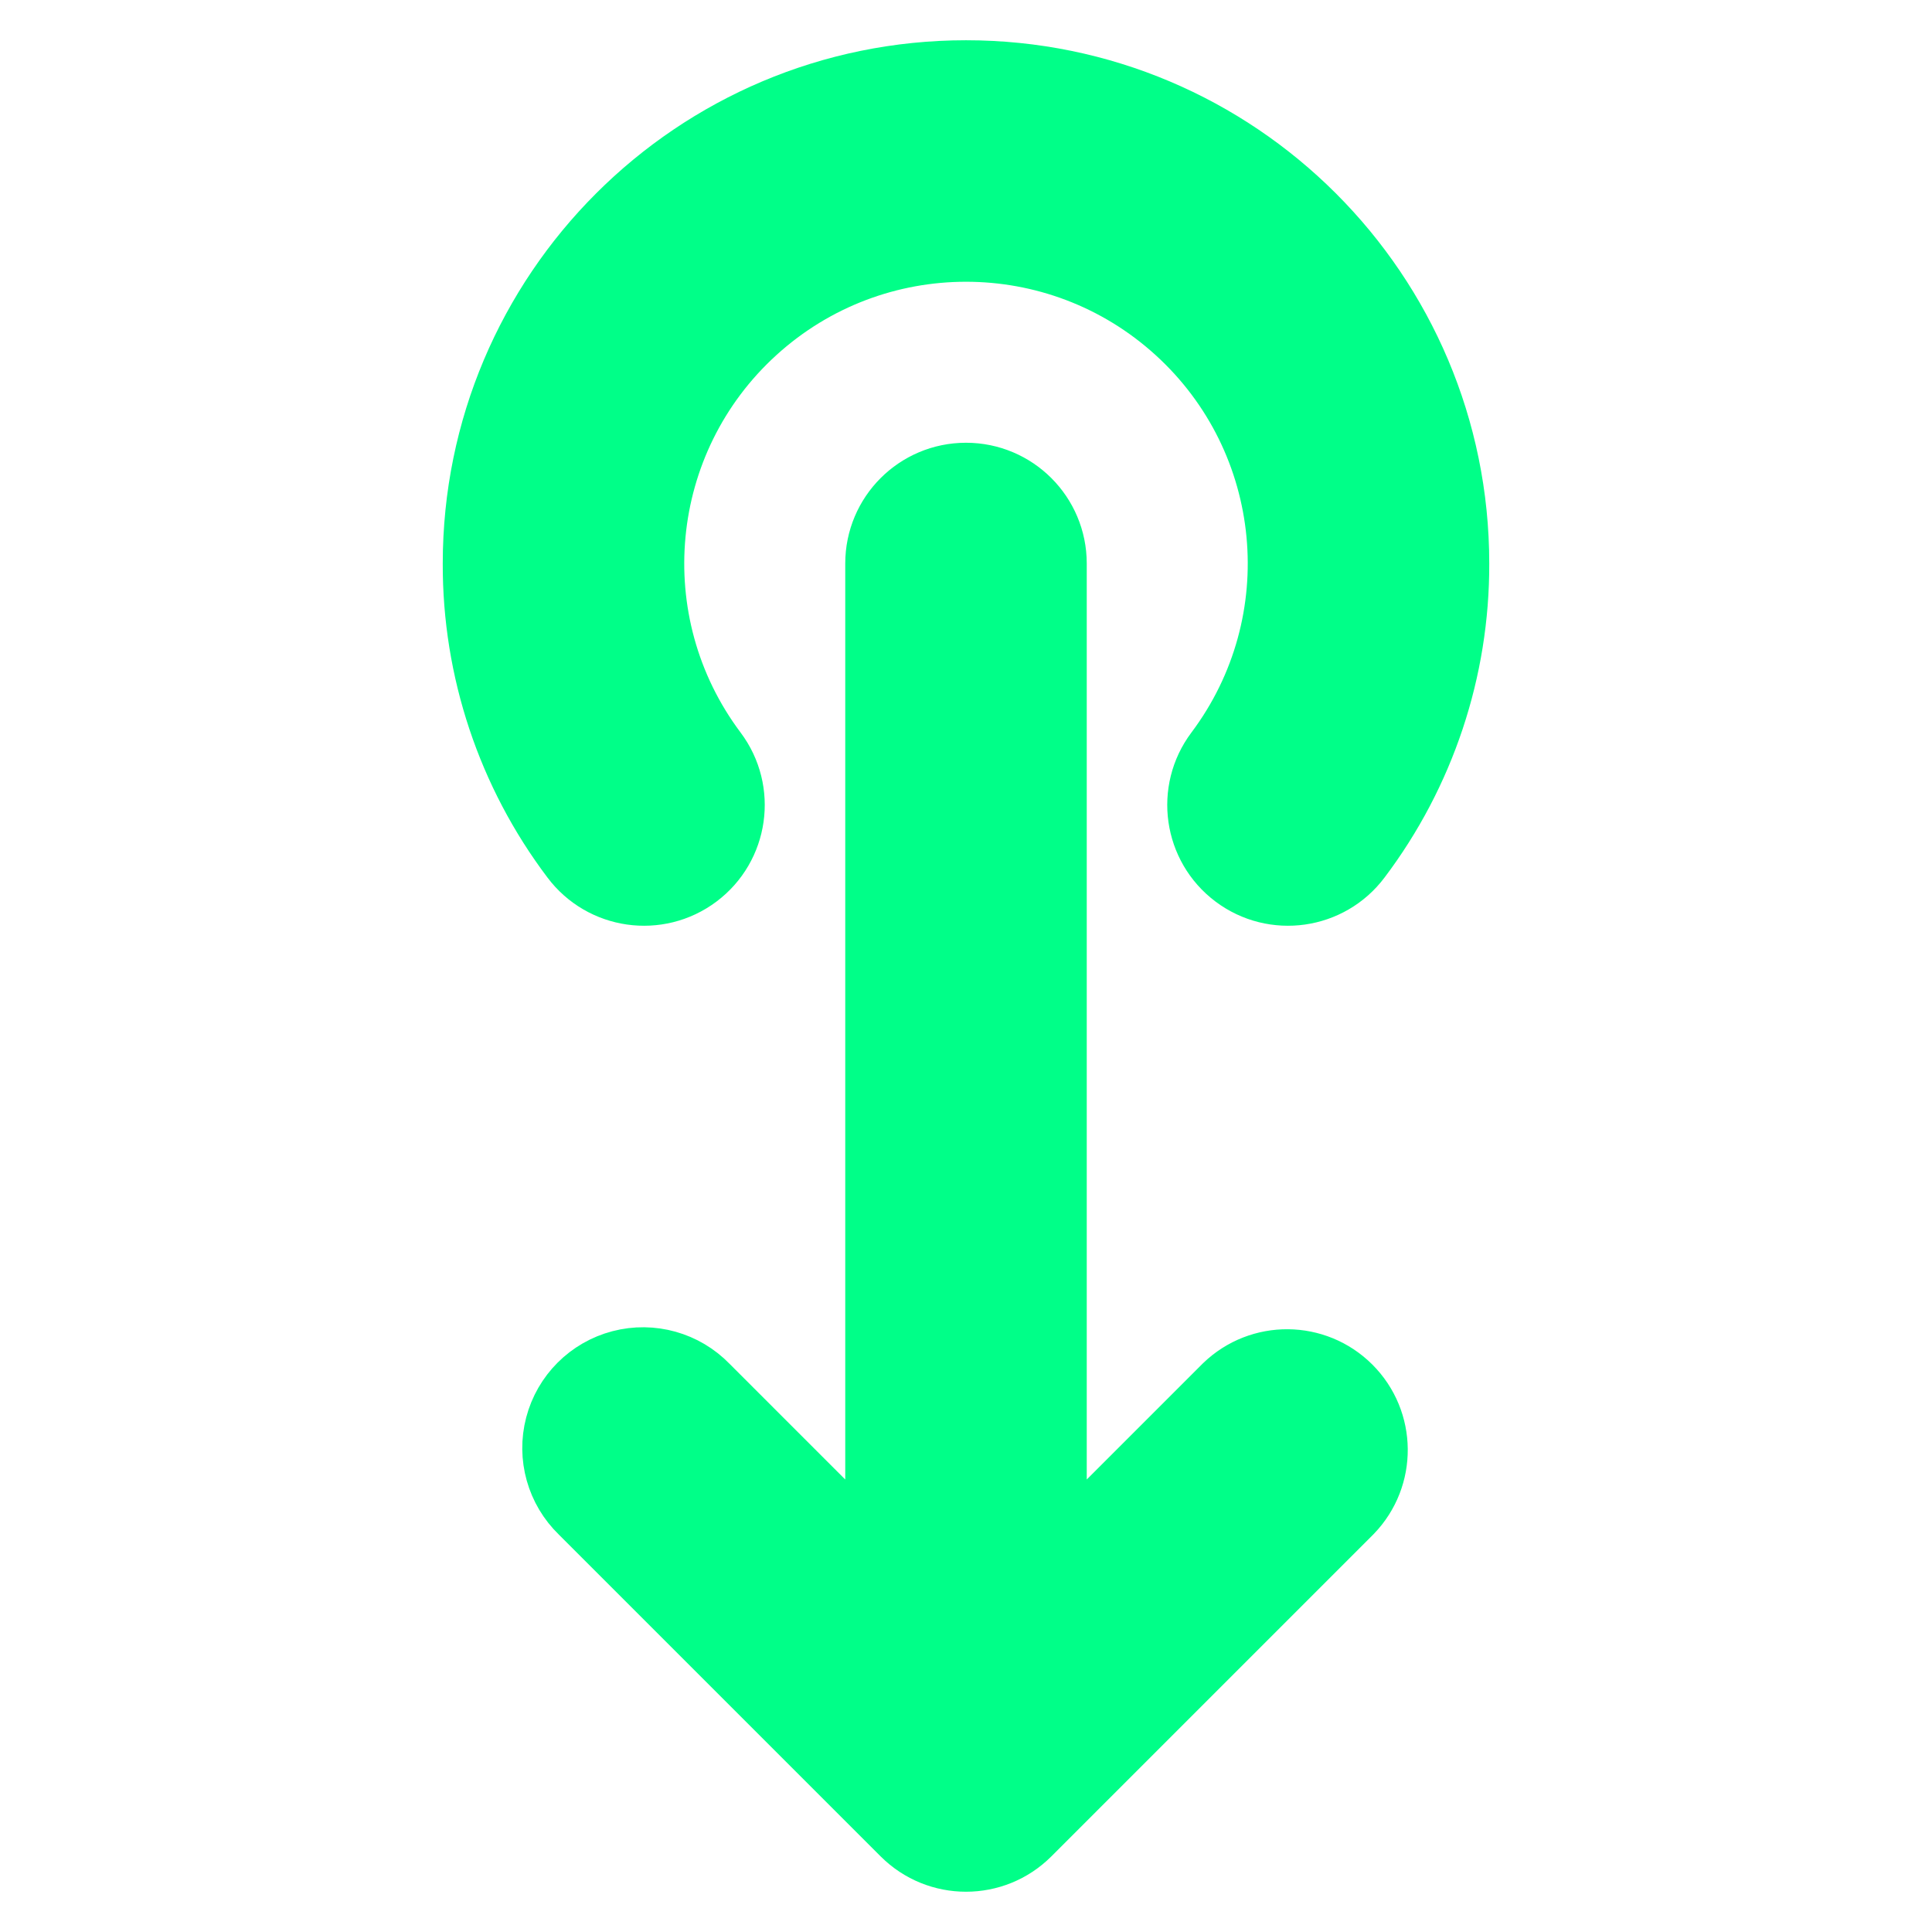
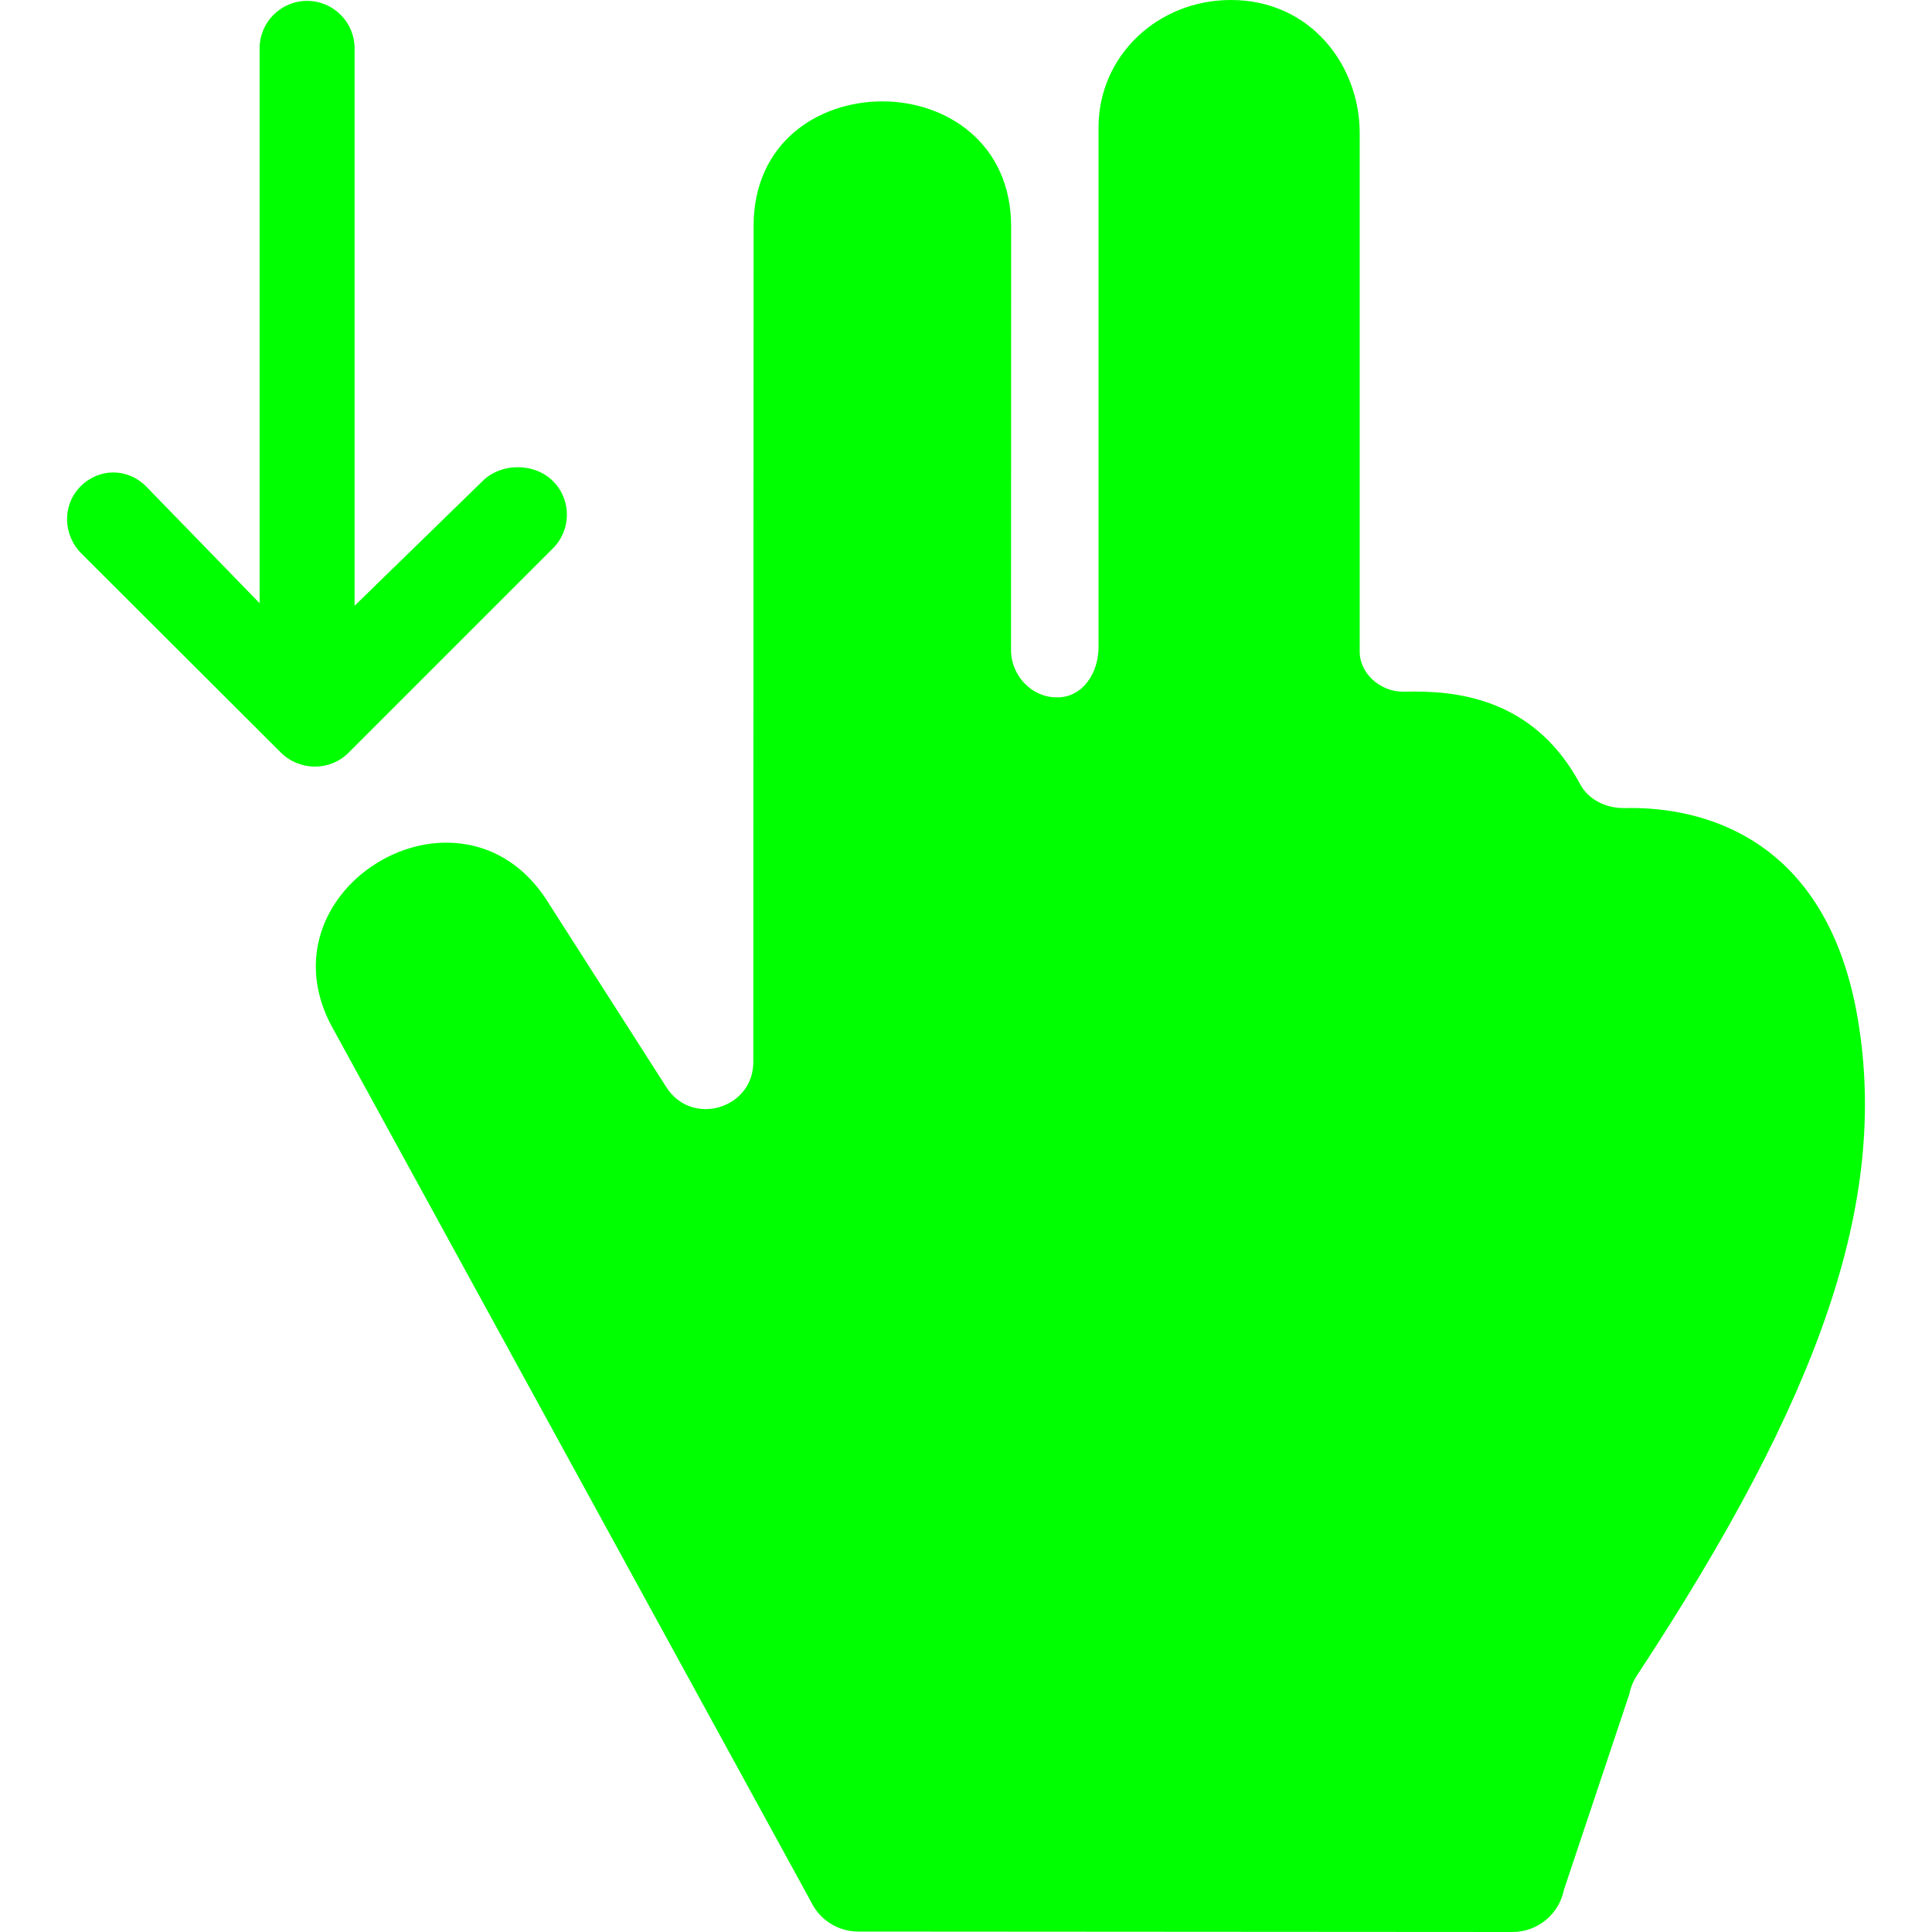
- <svg xmlns="http://www.w3.org/2000/svg" fill="#00ff88" width="800px" height="800px" viewBox="0 0 24 24" stroke="#00ff88">
+ <svg xmlns="http://www.w3.org/2000/svg" fill="#00ff00" height="800px" width="800px" version="1.1" id="Capa_1" viewBox="0 0 244.112 244.112" xml:space="preserve">
  <g id="SVGRepo_bgCarrier" stroke-width="0" />
  <g id="SVGRepo_tracerCarrier" stroke-linecap="round" stroke-linejoin="round" />
  <g id="SVGRepo_iconCarrier">
-     <path d="M18,7a5.944,5.944,0,0,1-1.2,3.6,1,1,0,1,1-1.6-1.2,4,4,0,1,0-6.4,0,1,1,0,1,1-1.6,1.2A5.944,5.944,0,0,1,6,7,6,6,0,0,1,18,7ZM12,6a1,1,0,0,0-1,1V19.586L8.707,17.293a1,1,0,1,0-1.414,1.414l4,4a1,1,0,0,0,1.414,0l4-4a1,1,0,0,0-1.414-1.414L13,19.586V7A1,1,0,0,0,12,6Z" />
+     <g>
+       <path d="M39.798,96.863c1.535,0,3.071-0.586,4.242-1.758l25.831-25.831c2.344-2.343,2.344-6.142,0-8.484 c-2.342-2.344-6.559-2.344-8.901,0L44.802,76.541V6.112c0-3.313-2.687-6-6-6s-6,2.687-6,6v70.103L18.456,61.453 c-2.342-2.344-5.934-2.344-8.276,0c-2.344,2.343-2.24,6.142,0.104,8.484l25.22,25.168C36.675,96.277,38.263,96.863,39.798,96.863z" />
+       <path d="M234.754,128.843c-3.973-23.738-20.508-26.75-28.641-26.75c-0.268,0-0.525,0.004-0.773,0.01 c-0.056,0.001-0.112,0.002-0.168,0.002c-2.22,0-4.453-1.036-5.5-2.992c-5.442-10.165-14.302-11.735-20.921-11.735 c-0.354,0-0.698,0.004-1.038,0.012c-0.04,0.001-0.446,0.002-0.486,0.002c-2.788,0-5.425-2.256-5.425-5.06V16.836 C171.802,8.158,165.515,0,155.533,0c-9.209,0-16.731,7-16.731,16.11V81.77c0,3.235-1.969,6.343-5.203,6.343 c-0.032,0-0.064,0-0.097,0c-3.174,0-5.759-2.783-5.757-5.97l0.015-53.502c0.005-10.518-8.134-15.83-16.272-15.831 c-8.133,0-16.264,5.227-16.27,15.737c0,0-0.04,101.476-0.037,105.62c0.002,3.695-2.989,5.97-6.027,5.97 c-1.858,0-3.734-0.856-4.953-2.761l-14.775-23.092c-3.341-5.521-8.199-7.81-13.012-7.811 c-10.809-0.001-21.393,11.535-14.099,23.922c0.084,0.143,0.164,0.291,0.235,0.44l59.906,109.421c1.095,2.312,3.423,3.8,5.981,3.801 l82.674,0.055c0.001,0,0.003,0,0.004,0c3.162,0,5.882-2.249,6.496-5.351l8.26-24.719c0.165-0.838,0.498-1.645,0.968-2.358 C229.977,176.519,238.609,151.884,234.754,128.843z" />
+     </g>
  </g>
</svg>
